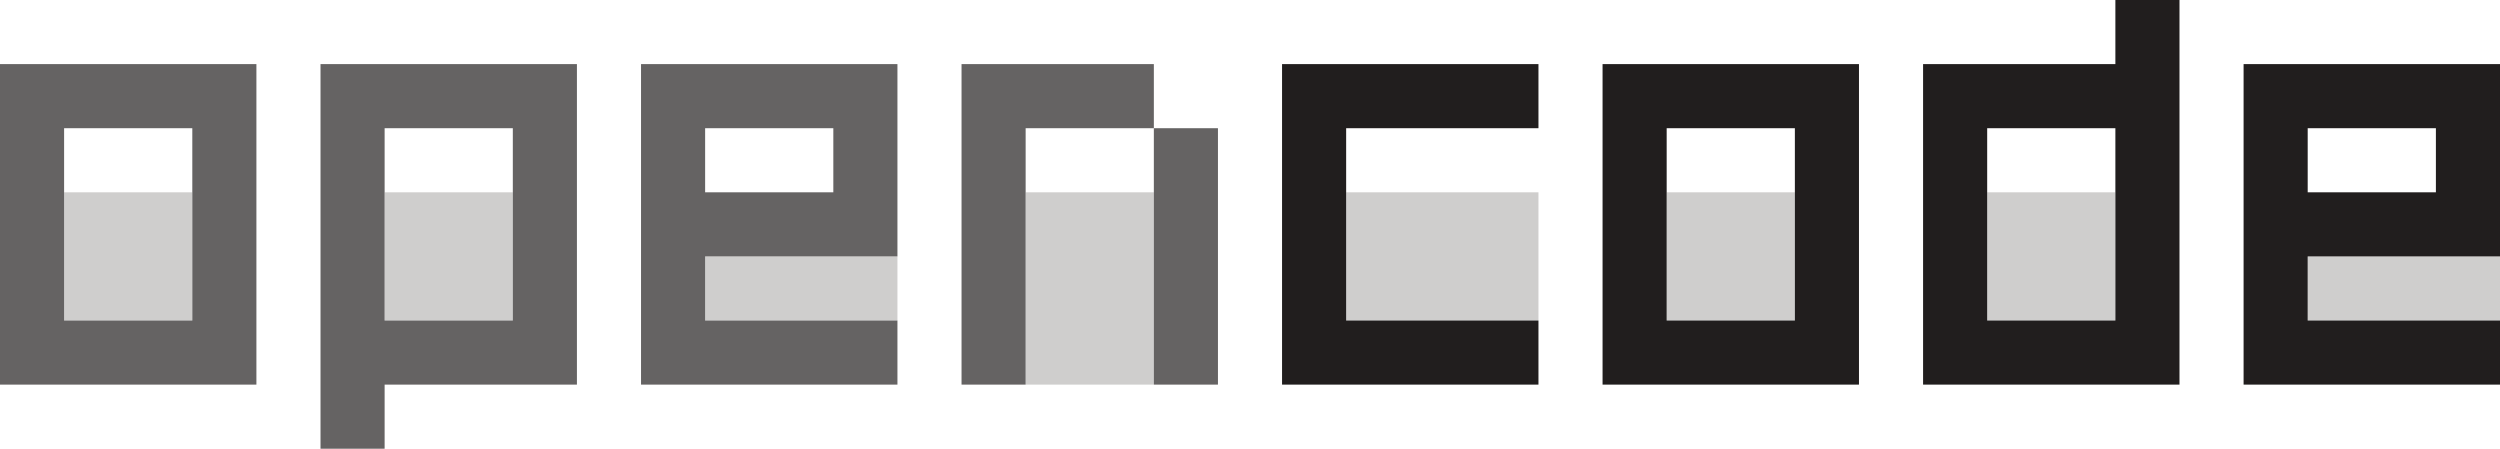
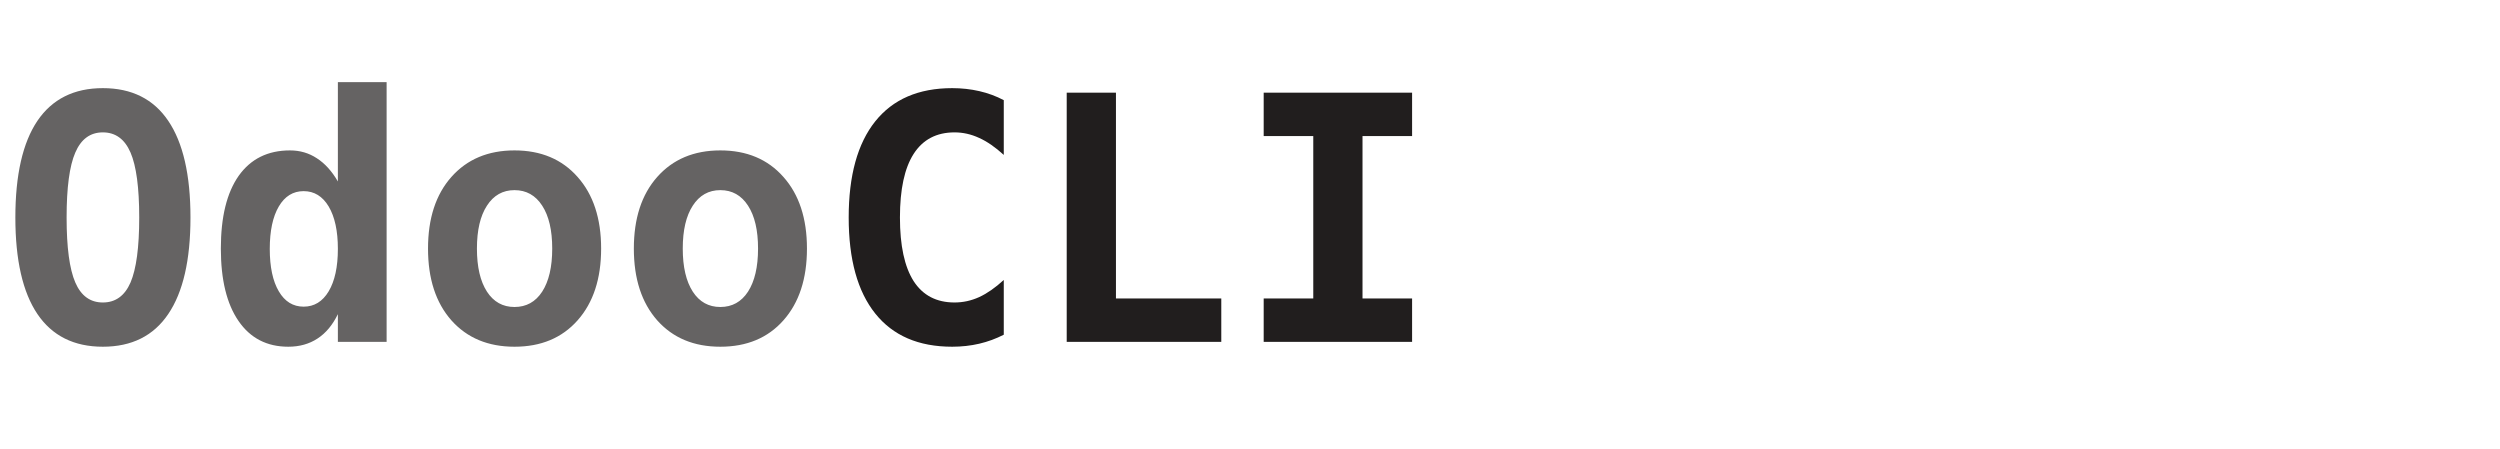
<svg xmlns="http://www.w3.org/2000/svg" width="234" height="42" viewBox="0 0 234 42" fill="none">
-   <path d="M18 30H6V18H18V30Z" fill="#CFCECD" />
-   <path d="M18 12H6V30H18V12ZM24 36H0V6H24V36Z" fill="#656363" />
-   <path d="M48 30H36V18H48V30Z" fill="#CFCECD" />
-   <path d="M36 30H48V12H36V30ZM54 36H36V42H30V6H54V36Z" fill="#656363" />
-   <path d="M84 24V30H66V24H84Z" fill="#CFCECD" />
-   <path d="M84 24H66V30H84V36H60V6H84V24ZM66 18H78V12H66V18Z" fill="#656363" />
-   <path d="M108 36H96V18H108V36Z" fill="#CFCECD" />
-   <path d="M108 12H96V36H90V6H108V12ZM114 36H108V12H114V36Z" fill="#656363" />
-   <path d="M144 30H126V18H144V30Z" fill="#CFCECD" />
-   <path d="M144 12H126V30H144V36H120V6H144V12Z" fill="#211E1E" />
-   <path d="M168 30H156V18H168V30Z" fill="#CFCECD" />
-   <path d="M168 12H156V30H168V12ZM174 36H150V6H174V36Z" fill="#211E1E" />
-   <path d="M198 30H186V18H198V30Z" fill="#CFCECD" />
-   <path d="M198 12H186V30H198V12ZM204 36H180V6H198V0H204V36Z" fill="#211E1E" />
-   <path d="M234 24V30H216V24H234Z" fill="#CFCECD" />
-   <path d="M216 12V18H228V12H216ZM234 24H216V30H234V36H210V6H234V24Z" fill="#211E1E" />
+   <text x="0" y="32" font-family="monospace" font-size="32" font-weight="bold" fill="#656363">Odoo<tspan fill="#211E1E">CLI</tspan>
+   </text>
</svg>
